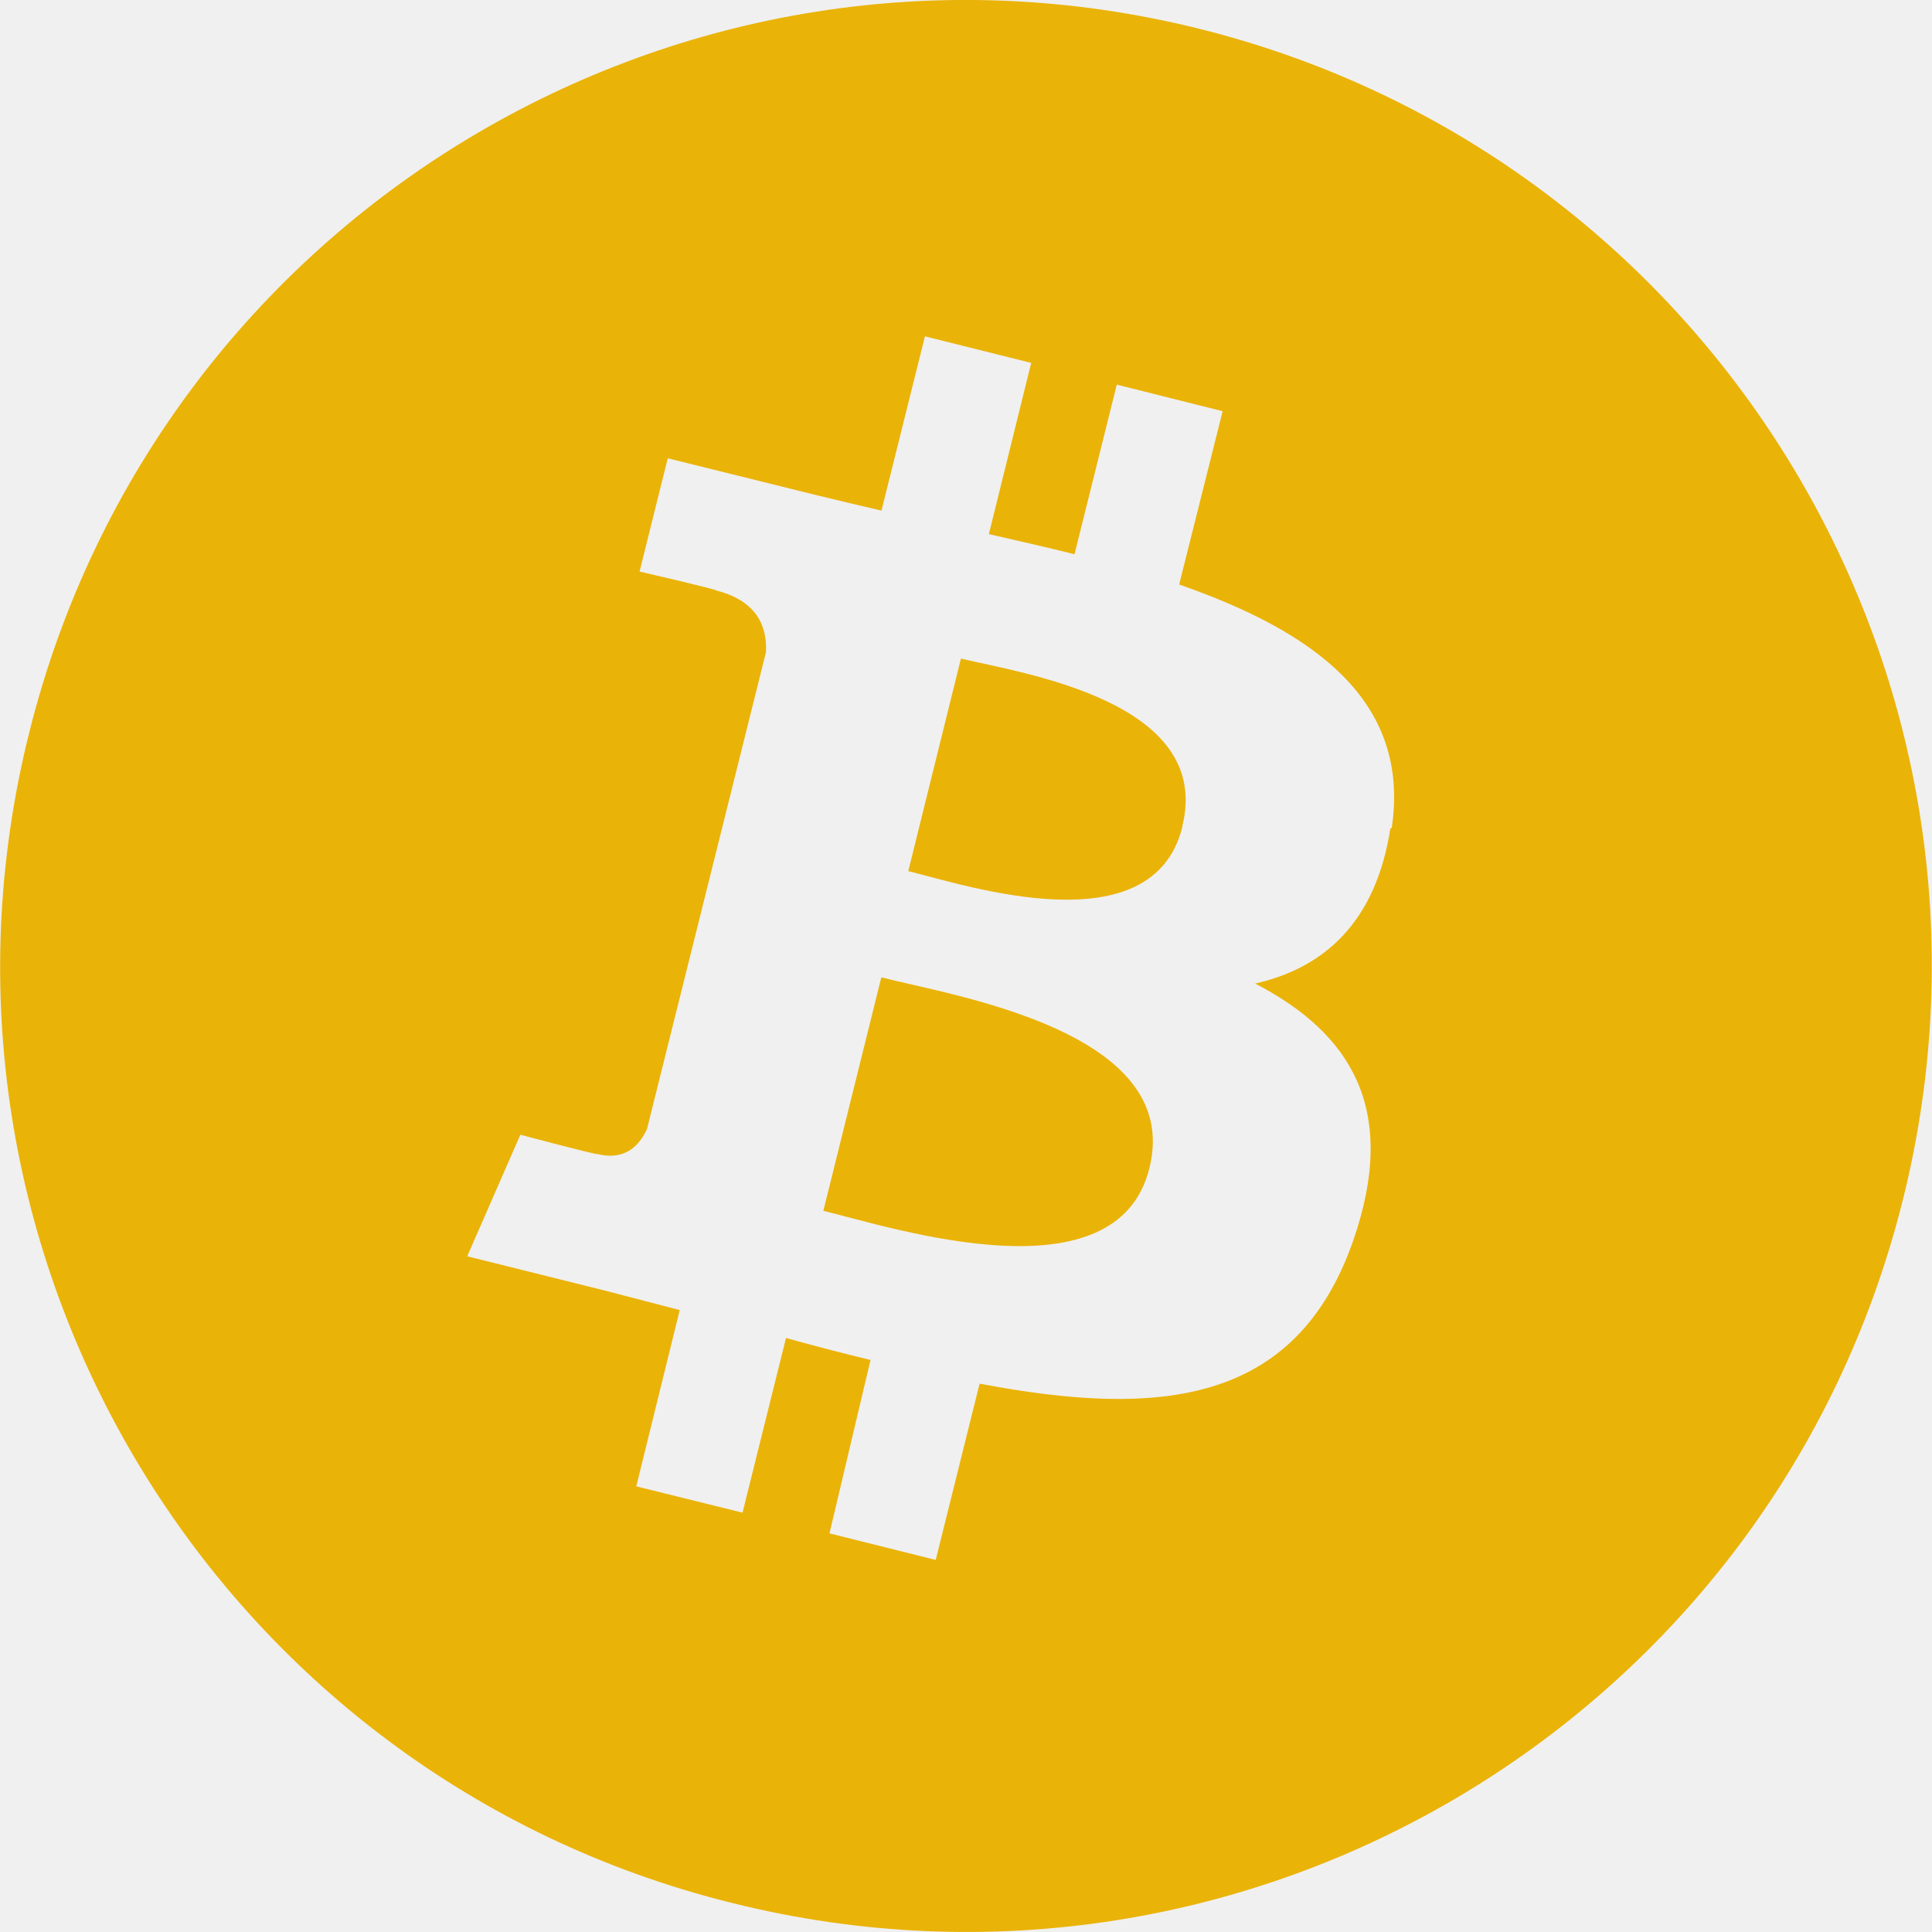
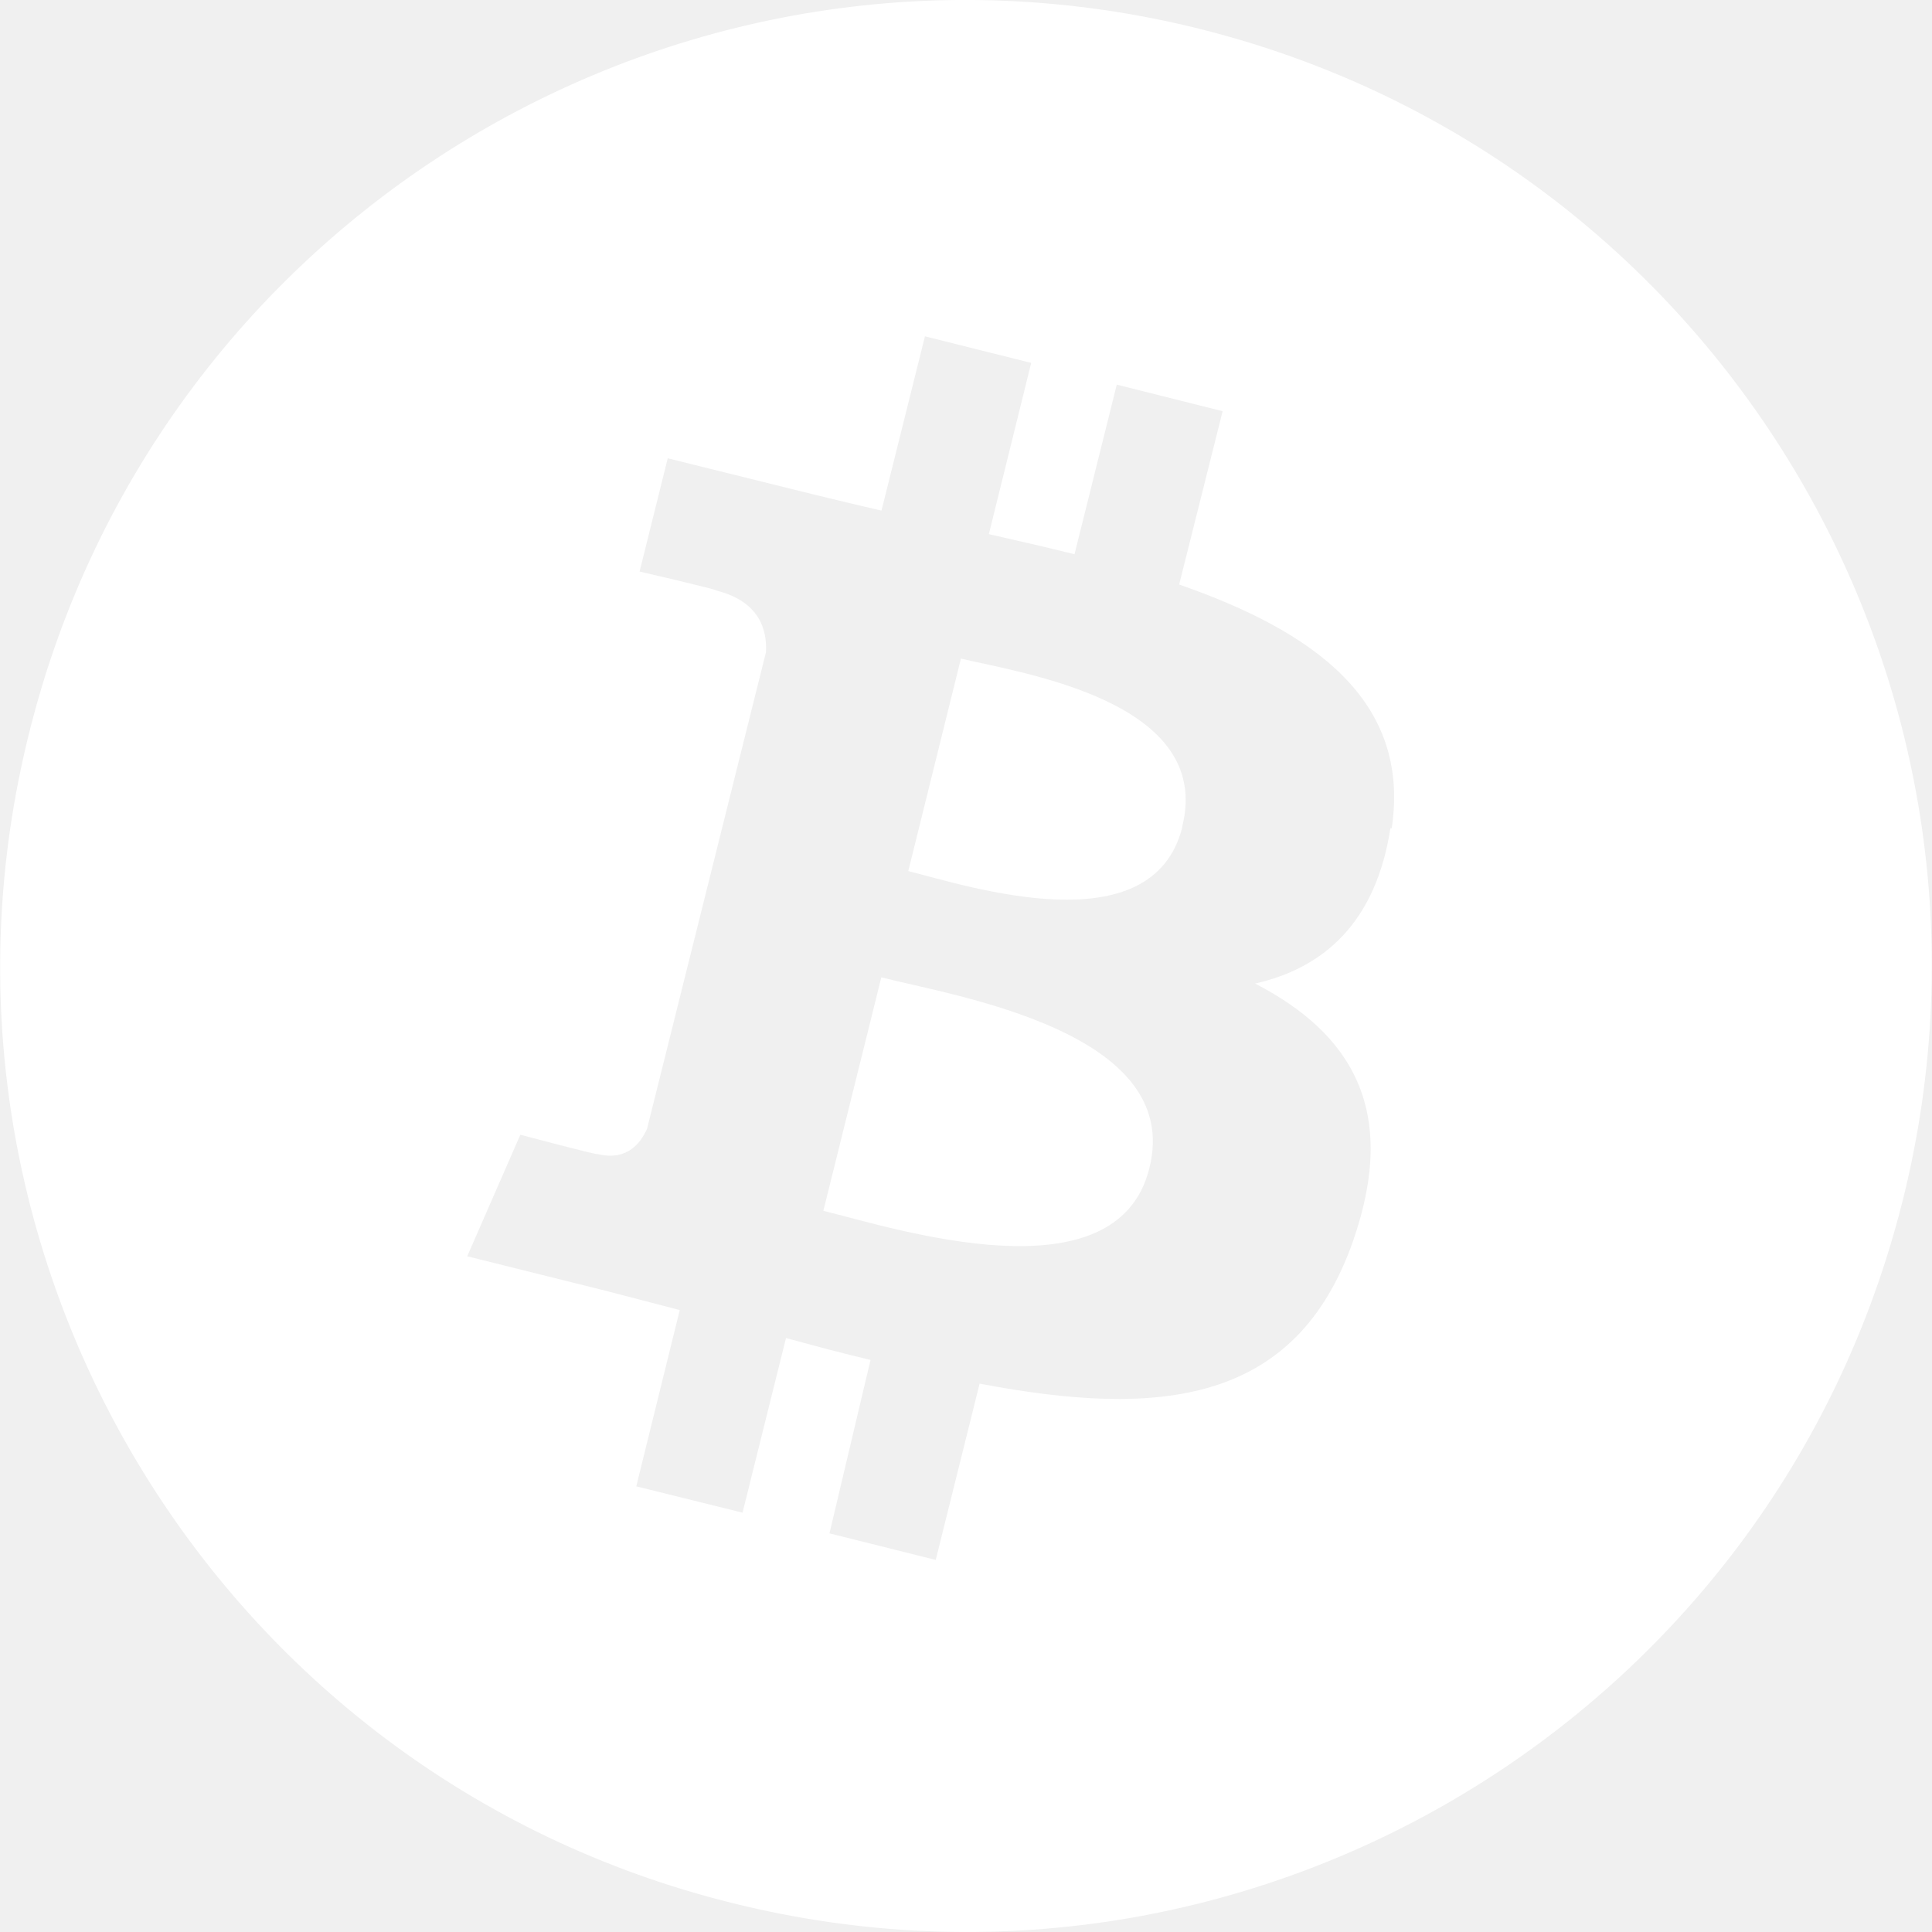
- <svg xmlns="http://www.w3.org/2000/svg" fill="#EAB308" role="img" viewBox="0 0 24 24">
+ <svg xmlns="http://www.w3.org/2000/svg" fill="white" role="img" viewBox="0 0 24 24">
  <path d="M23.638 14.904c-1.602 6.43-8.113 10.34-14.542 8.736C2.67 22.05-1.244 15.525.362 9.105 1.962 2.67 8.475-1.243 14.9.358c6.43 1.605 10.342 8.115 8.738 14.548v-.002zm-6.35-4.613c.24-1.59-.974-2.45-2.64-3.03l.54-2.153-1.315-.33-.525 2.107c-.345-.087-.705-.167-1.064-.25l.526-2.127-1.32-.33-.54 2.165c-.285-.067-.565-.132-.84-.2l-1.815-.45-.35 1.407s.975.225.955.236c.535.136.63.486.615.766l-1.477 5.92c-.075.166-.24.406-.614.314.015.02-.96-.24-.96-.24l-.66 1.51 1.71.426.93.242-.54 2.19 1.32.327.54-2.17c.36.1.705.19 1.05.273l-.51 2.154 1.32.33.545-2.19c2.24.427 3.93.257 4.64-1.774.57-1.637-.03-2.58-1.217-3.196.854-.193 1.5-.76 1.68-1.93h.01zm-3.01 4.22c-.404 1.64-3.157.75-4.05.53l.72-2.9c.896.23 3.757.67 3.33 2.37zm.41-4.24c-.37 1.49-2.662.735-3.405.55l.654-2.64c.744.18 3.137.524 2.75 2.084v.006z" />
</svg>
